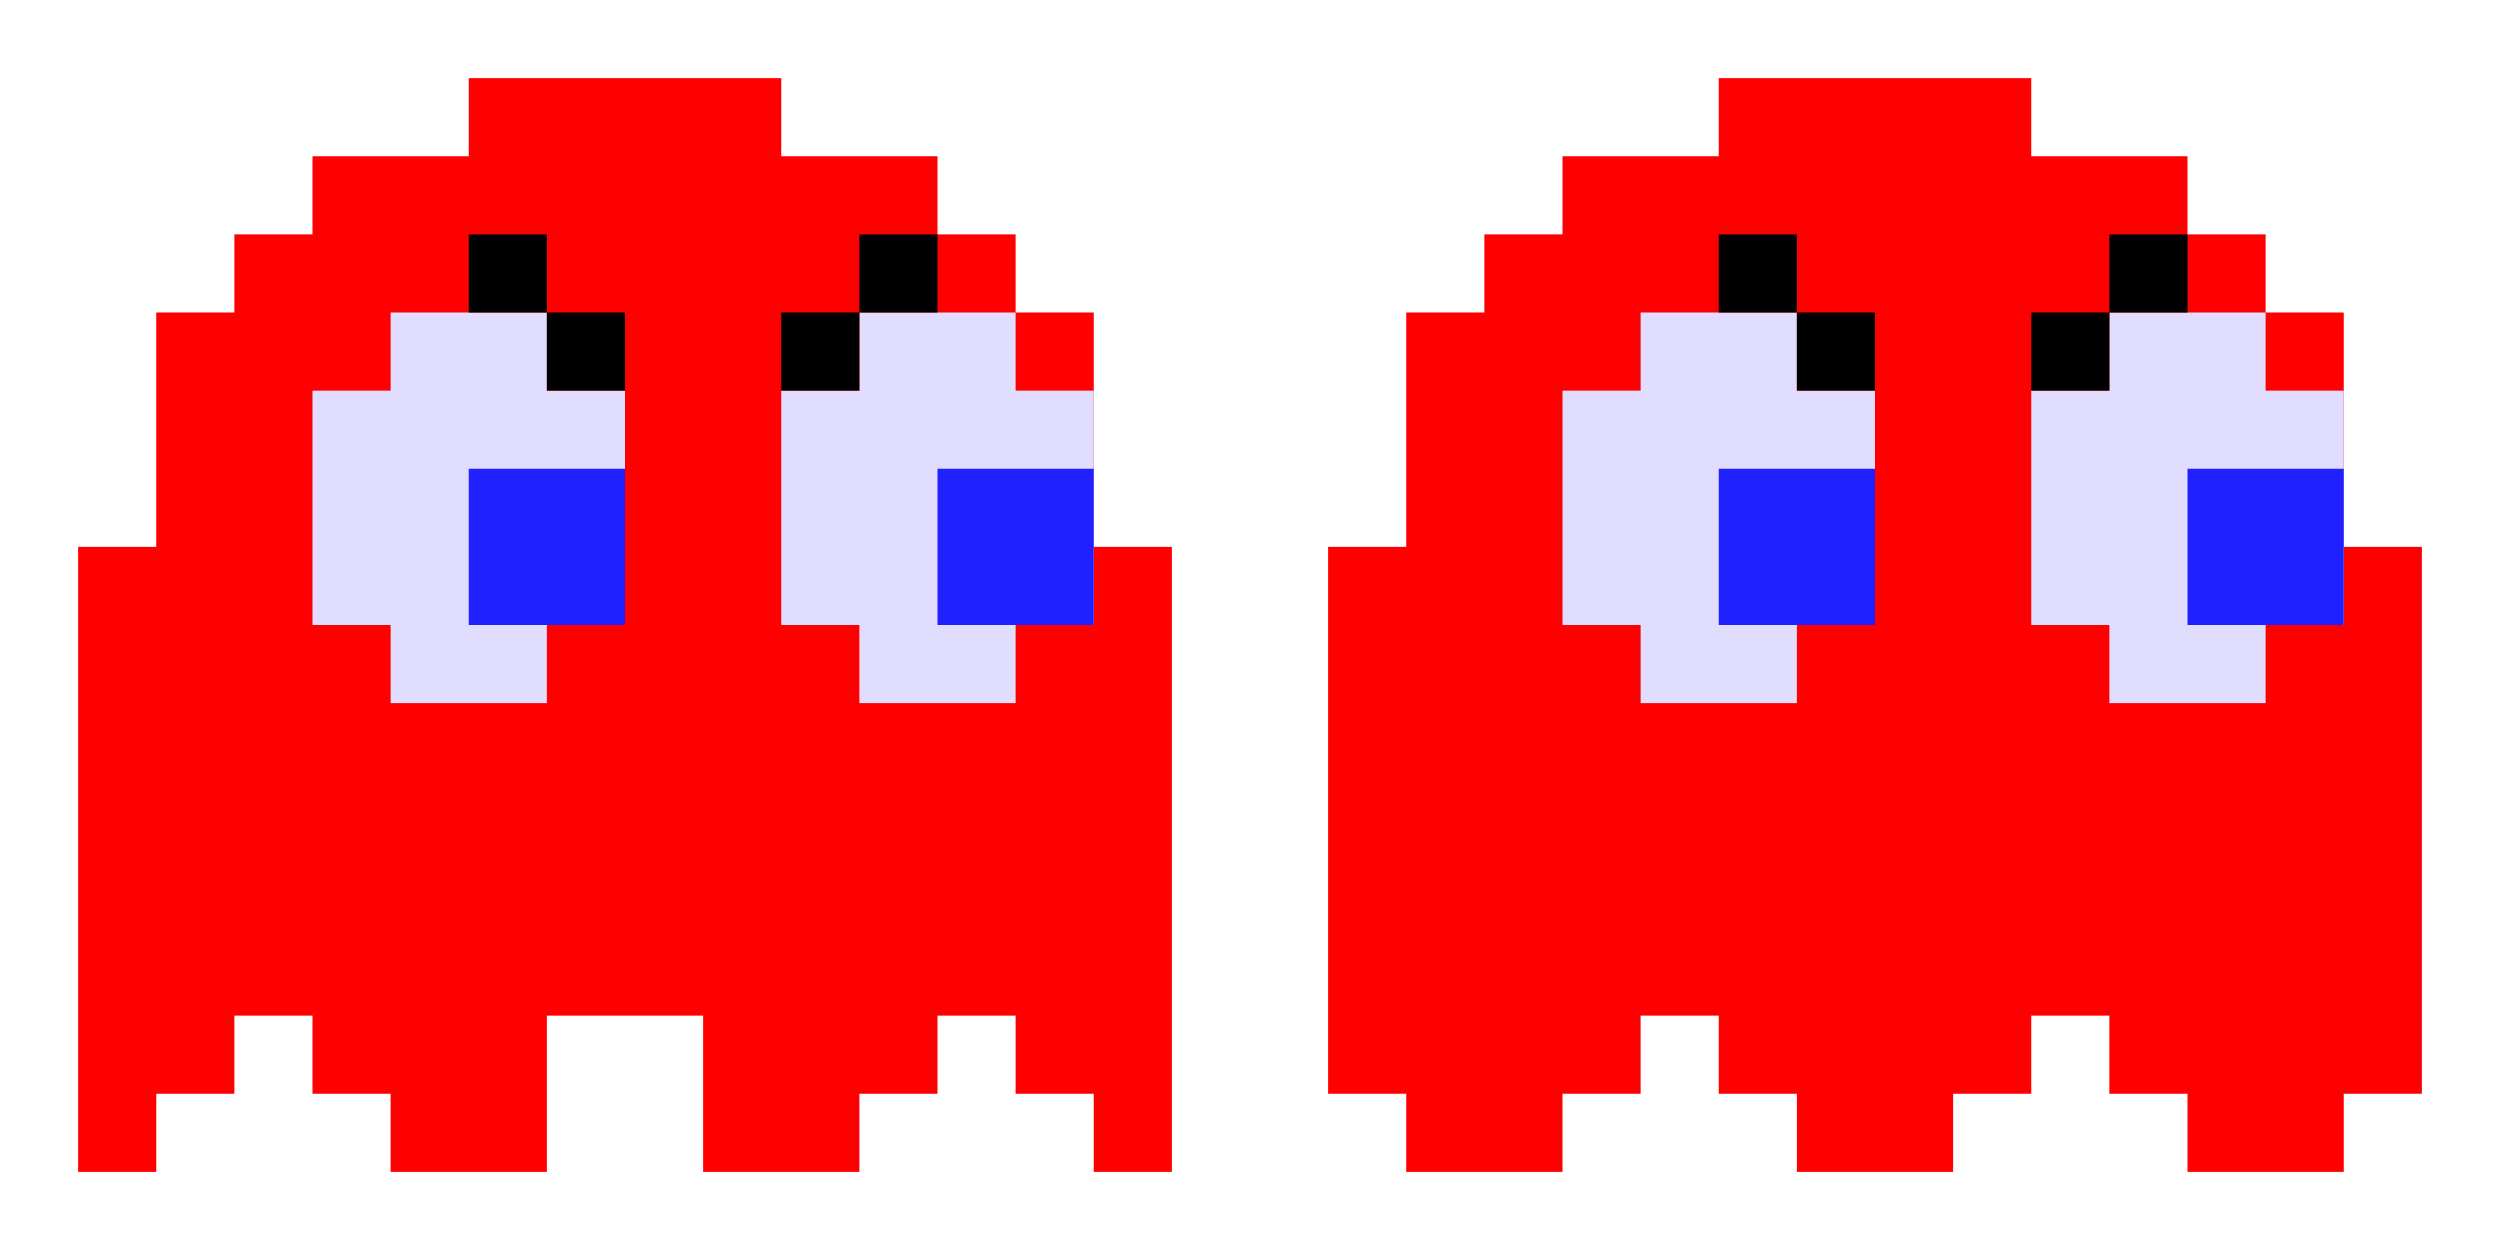
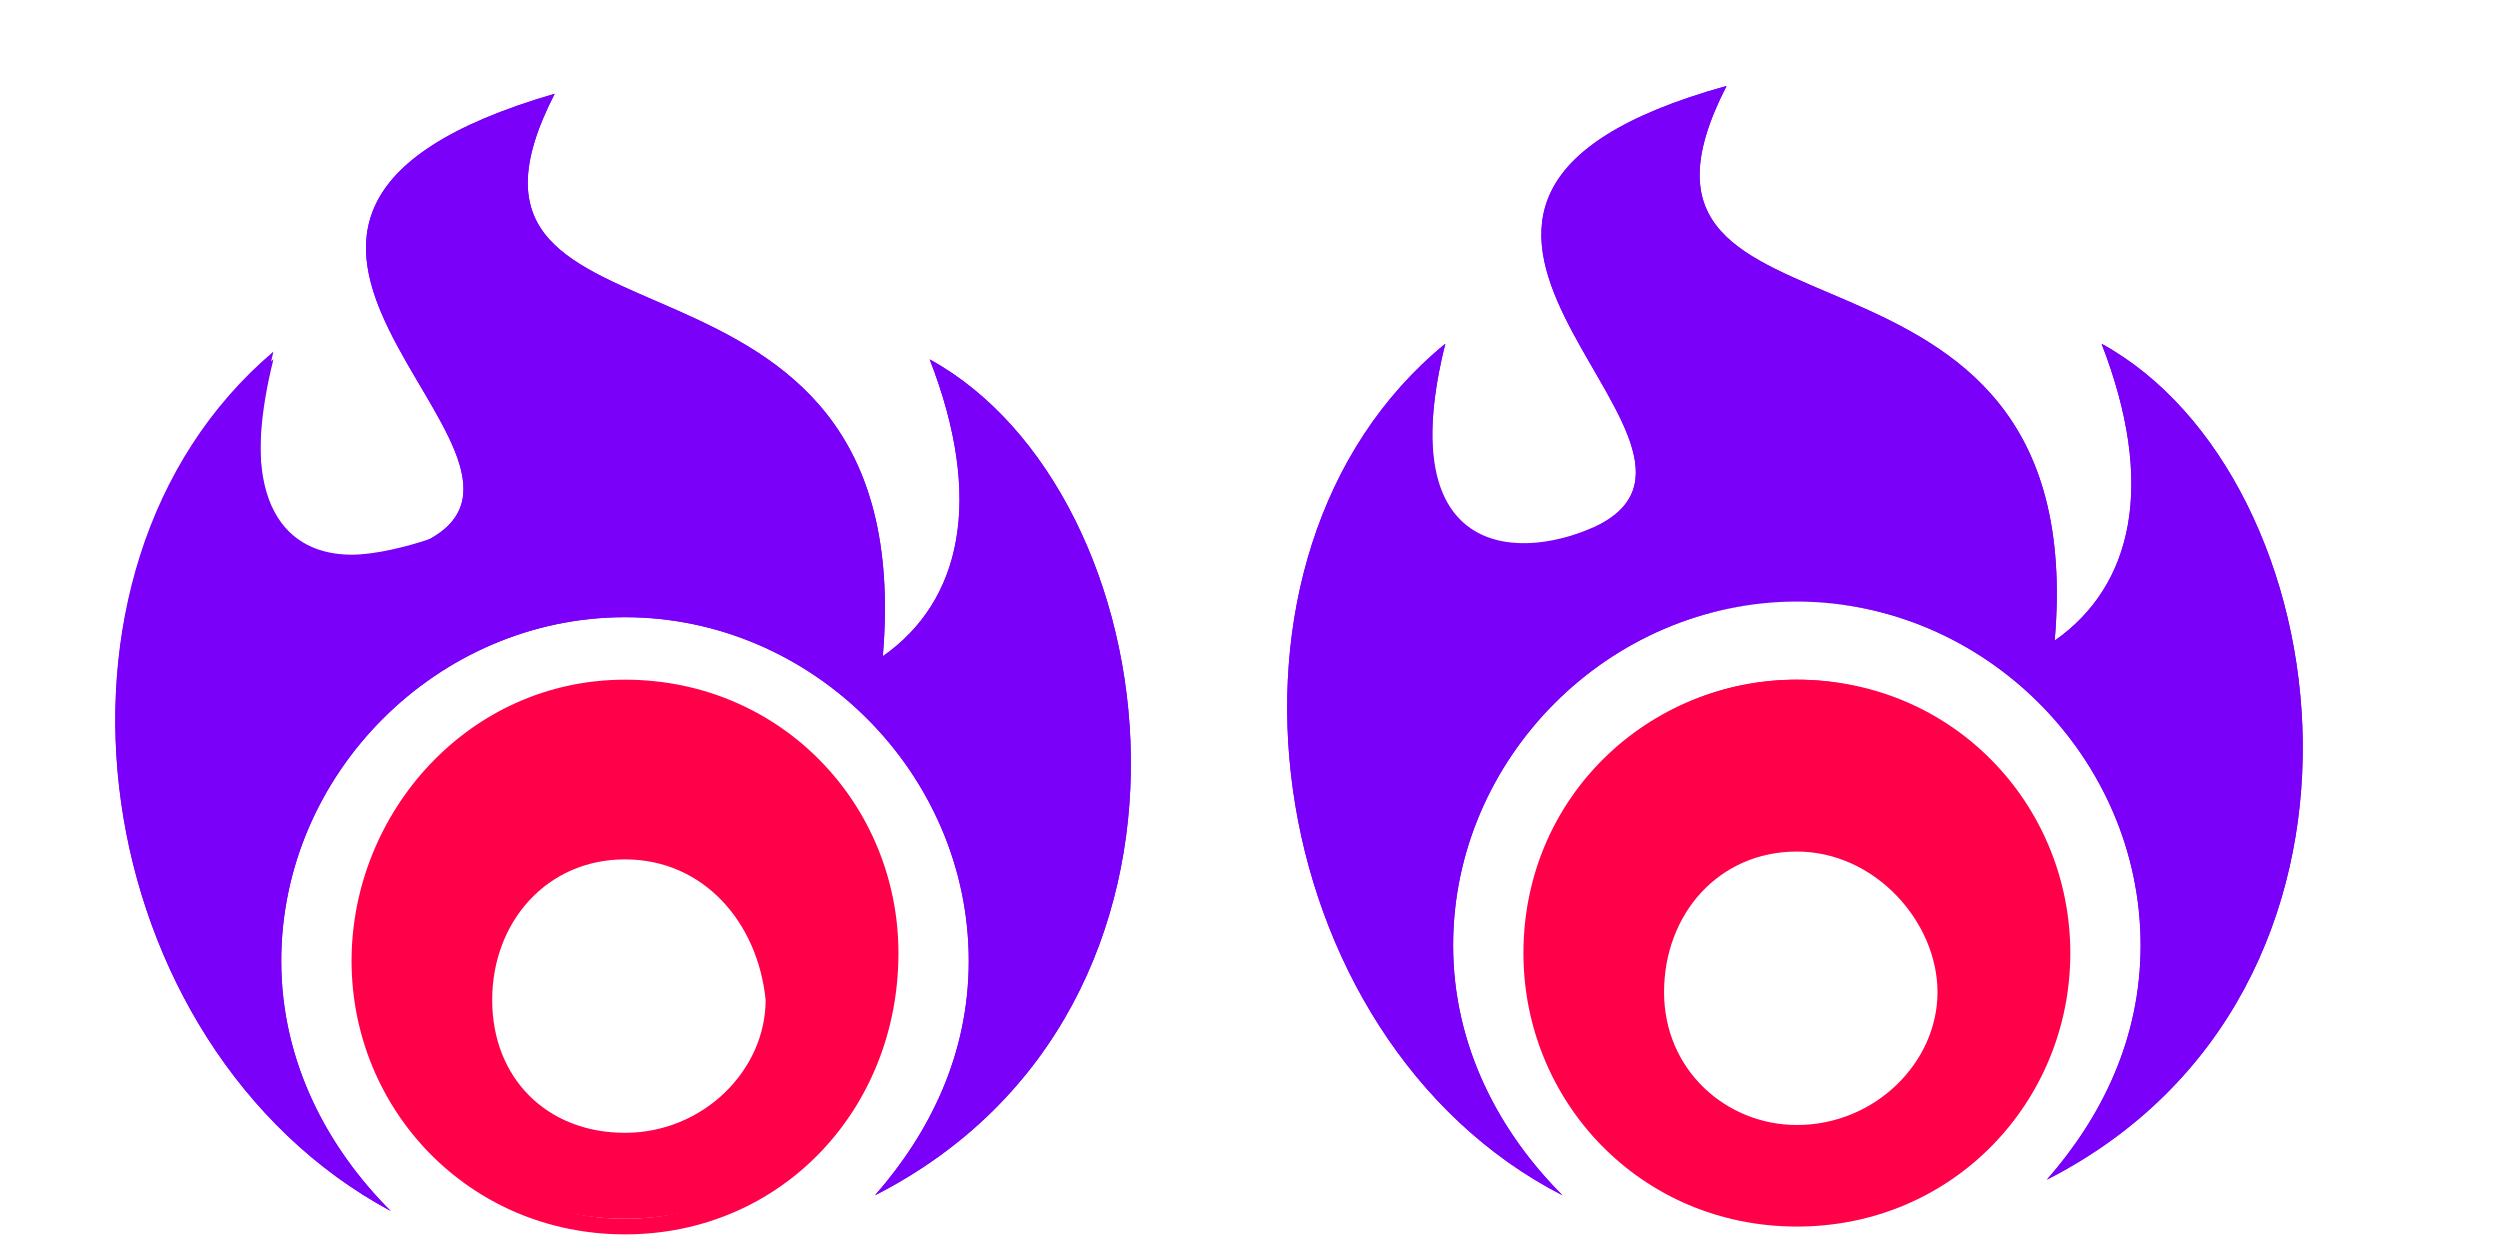
- <svg xmlns="http://www.w3.org/2000/svg" width="32" height="16" viewBox="0 0 32 16" fill="none">
-   <path d="M3 3V4H2V7H1V15H2V14H3V13H4V14H5V15H7V13H9V15H11V14H12V13H13V14H14V15H15V7H14V4H13V3H12V2H10V1H6V2H5H4V3H3Z" fill="#FF0000" />
-   <path d="M5 8V9H7V8H8V5H7V4H5V5H4V8H5Z" fill="#E0DDFF" />
-   <path d="M6 8V6H8V8H6Z" fill="#2121FF" />
-   <path d="M11 8V9H13V8H14V5H13V4H11V5H10V8H11Z" fill="#E0DDFF" />
-   <path d="M12 8V6H14V8H12Z" fill="#2121FF" />
-   <path d="M19 3V4H18V7H17V14H18V15H20V14H21V13H22V14H23V15H25V14H26V13H27V14H28V15H30V14H31V7H30V4H29V3H28V2H26V1H22V2H21H20V3H19Z" fill="#FF0000" />
-   <path d="M21 8V9H23V8H24V5H23V4H21V5H20V8H21Z" fill="#E0DDFF" />
-   <path d="M22 8V6H24V8H22Z" fill="#2121FF" />
-   <path d="M27 8V9H29V8H30V5H29V4H27V5H26V8H27Z" fill="#E0DDFF" />
-   <path d="M28 8V6H30V8H28Z" fill="#2121FF" />
-   <path d="M8 5H7V4H6V3H7V4H8V5Z" fill="black" />
-   <path d="M10 5H11V4H12V3H11V4H10V5Z" fill="black" />
-   <path d="M24 5H23V4H22V3H23V4H24V5Z" fill="black" />
-   <path d="M26 5H27V4H28V3H27V4H26V5Z" fill="black" />
+ <svg xmlns="http://www.w3.org/2000/svg" version="1.1" id="Calque_1" x="0px" y="0px" viewBox="0 0 32 16" style="enable-background:new 0 0 32 16;" xml:space="preserve">
+   <style type="text/css">
+ 	.st0{display:none;fill:#FF0000;}
+ 	.st1{display:none;fill:#E0DDFF;}
+ 	.st2{display:none;fill:#2121FF;}
+ 	.st3{fill:#7A00F9;}
+ 	.st4{fill:#FF0049;}
+ </style>
+   <path class="st0" d="M3,3v1H2v3H1v8h1v-1h1v-1h1v1h1v1h2v-2h2v2h2v-1h1v-1h1v1h1v1h1V7h-1V4h-1V3h-1V2h-2V1H6v1H5H4v1H3z" />
+   <path class="st1" d="M8,5v1h2v2H9v1h2V8h1V5h-1V4H9v1H8z" />
+   <path class="st2" d="M8,6v2h2V6H8z" />
+   <path class="st1" d="M2,5v1h2v2H3v1h2V8h1V5H5V4H3v1H2z" />
+   <path class="st2" d="M2,6v2h2V6H2z" />
+   <path class="st0" d="M19,3v1h-1v3h-1v7h1v1h2v-1h1v-1h1v1h1v1h2v-1h1v-1h1v1h1v1h2v-1h1V7h-1V4h-1V3h-1V2h-2V1h-4v1h-1h-1v1H19z" />
+   <path class="st1" d="M24,5v1h2v2h-1v1h2V8h1V5h-1V4h-2v1H24z" />
+   <path class="st2" d="M24,6v2h2V6H24z" />
+   <path class="st1" d="M18,5v1h2v2h-1v1h2V8h1V5h-1V4h-2v1H18z" />
+   <path class="st2" d="M18,6v2h2V6H18z" />
+   <g>
+     <path class="st3" d="M7.1,1.2C1.6,2.8,7.5,5.8,5.5,6.9c-1,0.5-2.7,0.5-2-2.3C0.2,7.3,1.1,13.4,5,15.5c-0.8-0.8-1.4-1.9-1.4-3.2   c0-2.4,2-4.4,4.4-4.4c2.4,0,4.4,2,4.4,4.4c0,1.2-0.5,2.2-1.2,3c4.7-2.4,3.8-9,0.7-10.7c0.7,1.8,0.4,3.1-0.6,3.8   C11.8,2.5,5.2,4.9,7.1,1.2L7.1,1.2z" />
+     <path class="st3" d="M6.6,1.6C6.5,2.1,6.4,2.5,6.6,2.8c0.2,0.6,0.9,0.9,1.7,1.3c1.4,0.6,3.1,1.3,2.8,4.4l0,0.4   c-0.8-0.7-1.9-1.1-3-1.1c-2.5,0-4.6,2.1-4.6,4.6c0,0.7,0.2,1.5,0.5,2.1c-1.2-1.1-2-2.7-2.1-4.5C1.6,8.1,2.1,6.4,3.1,5.2   C3,6,3.1,6.5,3.4,6.9c0.2,0.3,0.6,0.5,1.1,0.5c0.4,0,0.7-0.1,1.1-0.3c0.3-0.2,0.5-0.4,0.5-0.6C6.3,6,6,5.4,5.6,4.8   C5.2,4.1,4.8,3.4,5,2.8C5.2,2.3,5.7,1.9,6.6,1.6z M12.3,5.2c1.2,1,1.9,2.7,1.9,4.6c0,1.9-0.8,3.5-2.1,4.6c0.3-0.7,0.5-1.4,0.5-2.1   c0-1.3-0.6-2.5-1.5-3.4l0.3-0.2C12.4,7.9,12.7,6.6,12.3,5.2L12.3,5.2z M7.1,1.2C1.6,2.8,7.5,5.8,5.5,6.9C5.2,7,4.8,7.1,4.5,7.1   c-0.8,0-1.5-0.6-1-2.6C0.2,7.3,1.1,13.4,5,15.5c-0.8-0.8-1.4-1.9-1.4-3.2c0-2.4,2-4.4,4.4-4.4c2.4,0,4.4,2,4.4,4.4   c0,1.2-0.5,2.2-1.2,3c4.7-2.4,3.8-9,0.7-10.7c0.7,1.8,0.4,3.1-0.6,3.8C11.8,2.5,5.2,4.9,7.1,1.2L7.1,1.2z" />
+     <path class="st4" d="M8,8.8c-1.9,0-3.4,1.5-3.4,3.4s1.5,3.4,3.4,3.4c1.9,0,3.4-1.5,3.4-3.4C11.4,10.4,9.9,8.8,8,8.8z M8,14.6   c-1,0-1.9-0.8-1.9-1.9c0-1,0.8-1.9,1.9-1.9c1,0,1.9,0.8,1.9,1.9S9,14.6,8,14.6z" />
+     <path class="st4" d="M8,15.8c-2,0-3.5-1.6-3.5-3.5S6,8.7,8,8.7s3.5,1.6,3.5,3.5C11.5,14.2,10,15.8,8,15.8z M8,9   c-1.8,0-3.3,1.5-3.3,3.3s1.5,3.3,3.3,3.3s3.3-1.5,3.3-3.3C11.3,10.4,9.8,9,8,9z M8,14.7c-1.1,0-2-0.9-2-2c0-1.1,0.9-2,2-2   c1.1,0,2,0.9,2,2C10,13.8,9.1,14.7,8,14.7z M8,11c-1,0-1.7,0.8-1.7,1.8S7,14.5,8,14.5c1,0,1.8-0.8,1.8-1.7C9.7,11.8,9,11,8,11z" />
+   </g>
+   <g>
+     <path class="st3" d="M22.1,1.1c-5.4,1.5,0.4,4.5-1.6,5.6c-1,0.5-2.7,0.5-2-2.3c-3.3,2.7-2.4,8.9,1.5,10.9c-0.8-0.8-1.4-1.9-1.4-3.2   c0-2.4,2-4.4,4.4-4.4c2.4,0,4.4,2,4.4,4.4c0,1.2-0.5,2.2-1.2,3c4.7-2.4,3.8-9,0.7-10.7c0.7,1.8,0.4,3.1-0.6,3.8   C26.8,2.4,20.2,4.8,22.1,1.1L22.1,1.1z" />
+     <path class="st3" d="M21.6,1.5c-0.2,0.5-0.2,0.8-0.1,1.2c0.2,0.6,0.9,0.9,1.7,1.3c1.4,0.6,3.1,1.3,2.8,4.4l0,0.4   c-0.8-0.7-1.9-1.1-3-1.1c-2.5,0-4.6,2.1-4.6,4.6c0,0.7,0.2,1.5,0.5,2.1c-1.2-1.1-2-2.7-2.1-4.5c-0.2-1.8,0.3-3.5,1.4-4.7   c-0.1,0.7,0,1.3,0.3,1.7c0.2,0.3,0.6,0.5,1.1,0.5c0.4,0,0.7-0.1,1.1-0.3c0.3-0.2,0.5-0.4,0.5-0.6c0.1-0.5-0.2-1.1-0.6-1.7   c-0.4-0.7-0.8-1.4-0.6-2C20.2,2.2,20.7,1.8,21.6,1.5z M27.3,5.1c1.2,1,1.9,2.7,1.9,4.6c0,1.9-0.8,3.5-2.1,4.6   c0.3-0.7,0.5-1.4,0.5-2.1c0-1.3-0.6-2.5-1.5-3.4l0.3-0.2C27.4,7.8,27.7,6.5,27.3,5.1L27.3,5.1z M22.1,1.1c-5.4,1.5,0.4,4.5-1.6,5.6   c-0.3,0.2-0.7,0.3-1,0.3c-0.8,0-1.5-0.6-1-2.6c-3.3,2.7-2.4,8.9,1.5,10.9c-0.8-0.8-1.4-1.9-1.4-3.2c0-2.4,2-4.4,4.4-4.4   c2.4,0,4.4,2,4.4,4.4c0,1.2-0.5,2.2-1.2,3c4.7-2.4,3.8-9,0.7-10.7c0.7,1.8,0.4,3.1-0.6,3.8C26.8,2.4,20.2,4.8,22.1,1.1L22.1,1.1z" />
+     <path class="st4" d="M23,8.7c-1.9,0-3.4,1.5-3.4,3.4c0,1.9,1.5,3.4,3.4,3.4c1.9,0,3.4-1.5,3.4-3.4C26.4,10.3,24.9,8.7,23,8.7z    M23,14.5c-1,0-1.9-0.8-1.9-1.9c0-1,0.8-1.9,1.9-1.9c1,0,1.9,0.8,1.9,1.9S24,14.5,23,14.5z" />
+     <path class="st4" d="M23,15.7c-2,0-3.5-1.6-3.5-3.5c0-2,1.6-3.5,3.5-3.5c2,0,3.5,1.6,3.5,3.5C26.5,14.1,25,15.7,23,15.7z M23,8.8   c-1.8,0-3.3,1.5-3.3,3.3c0,1.8,1.5,3.3,3.3,3.3c1.8,0,3.3-1.5,3.3-3.3S24.8,8.8,23,8.8z M23,14.6c-1.1,0-2-0.9-2-2c0-1.1,0.9-2,2-2   c1.1,0,2,0.9,2,2C25,13.7,24.1,14.6,23,14.6z M23,10.9c-1,0-1.7,0.8-1.7,1.8s0.8,1.7,1.7,1.7c1,0,1.8-0.8,1.8-1.7S24,10.9,23,10.9z   " />
+   </g>
</svg>
